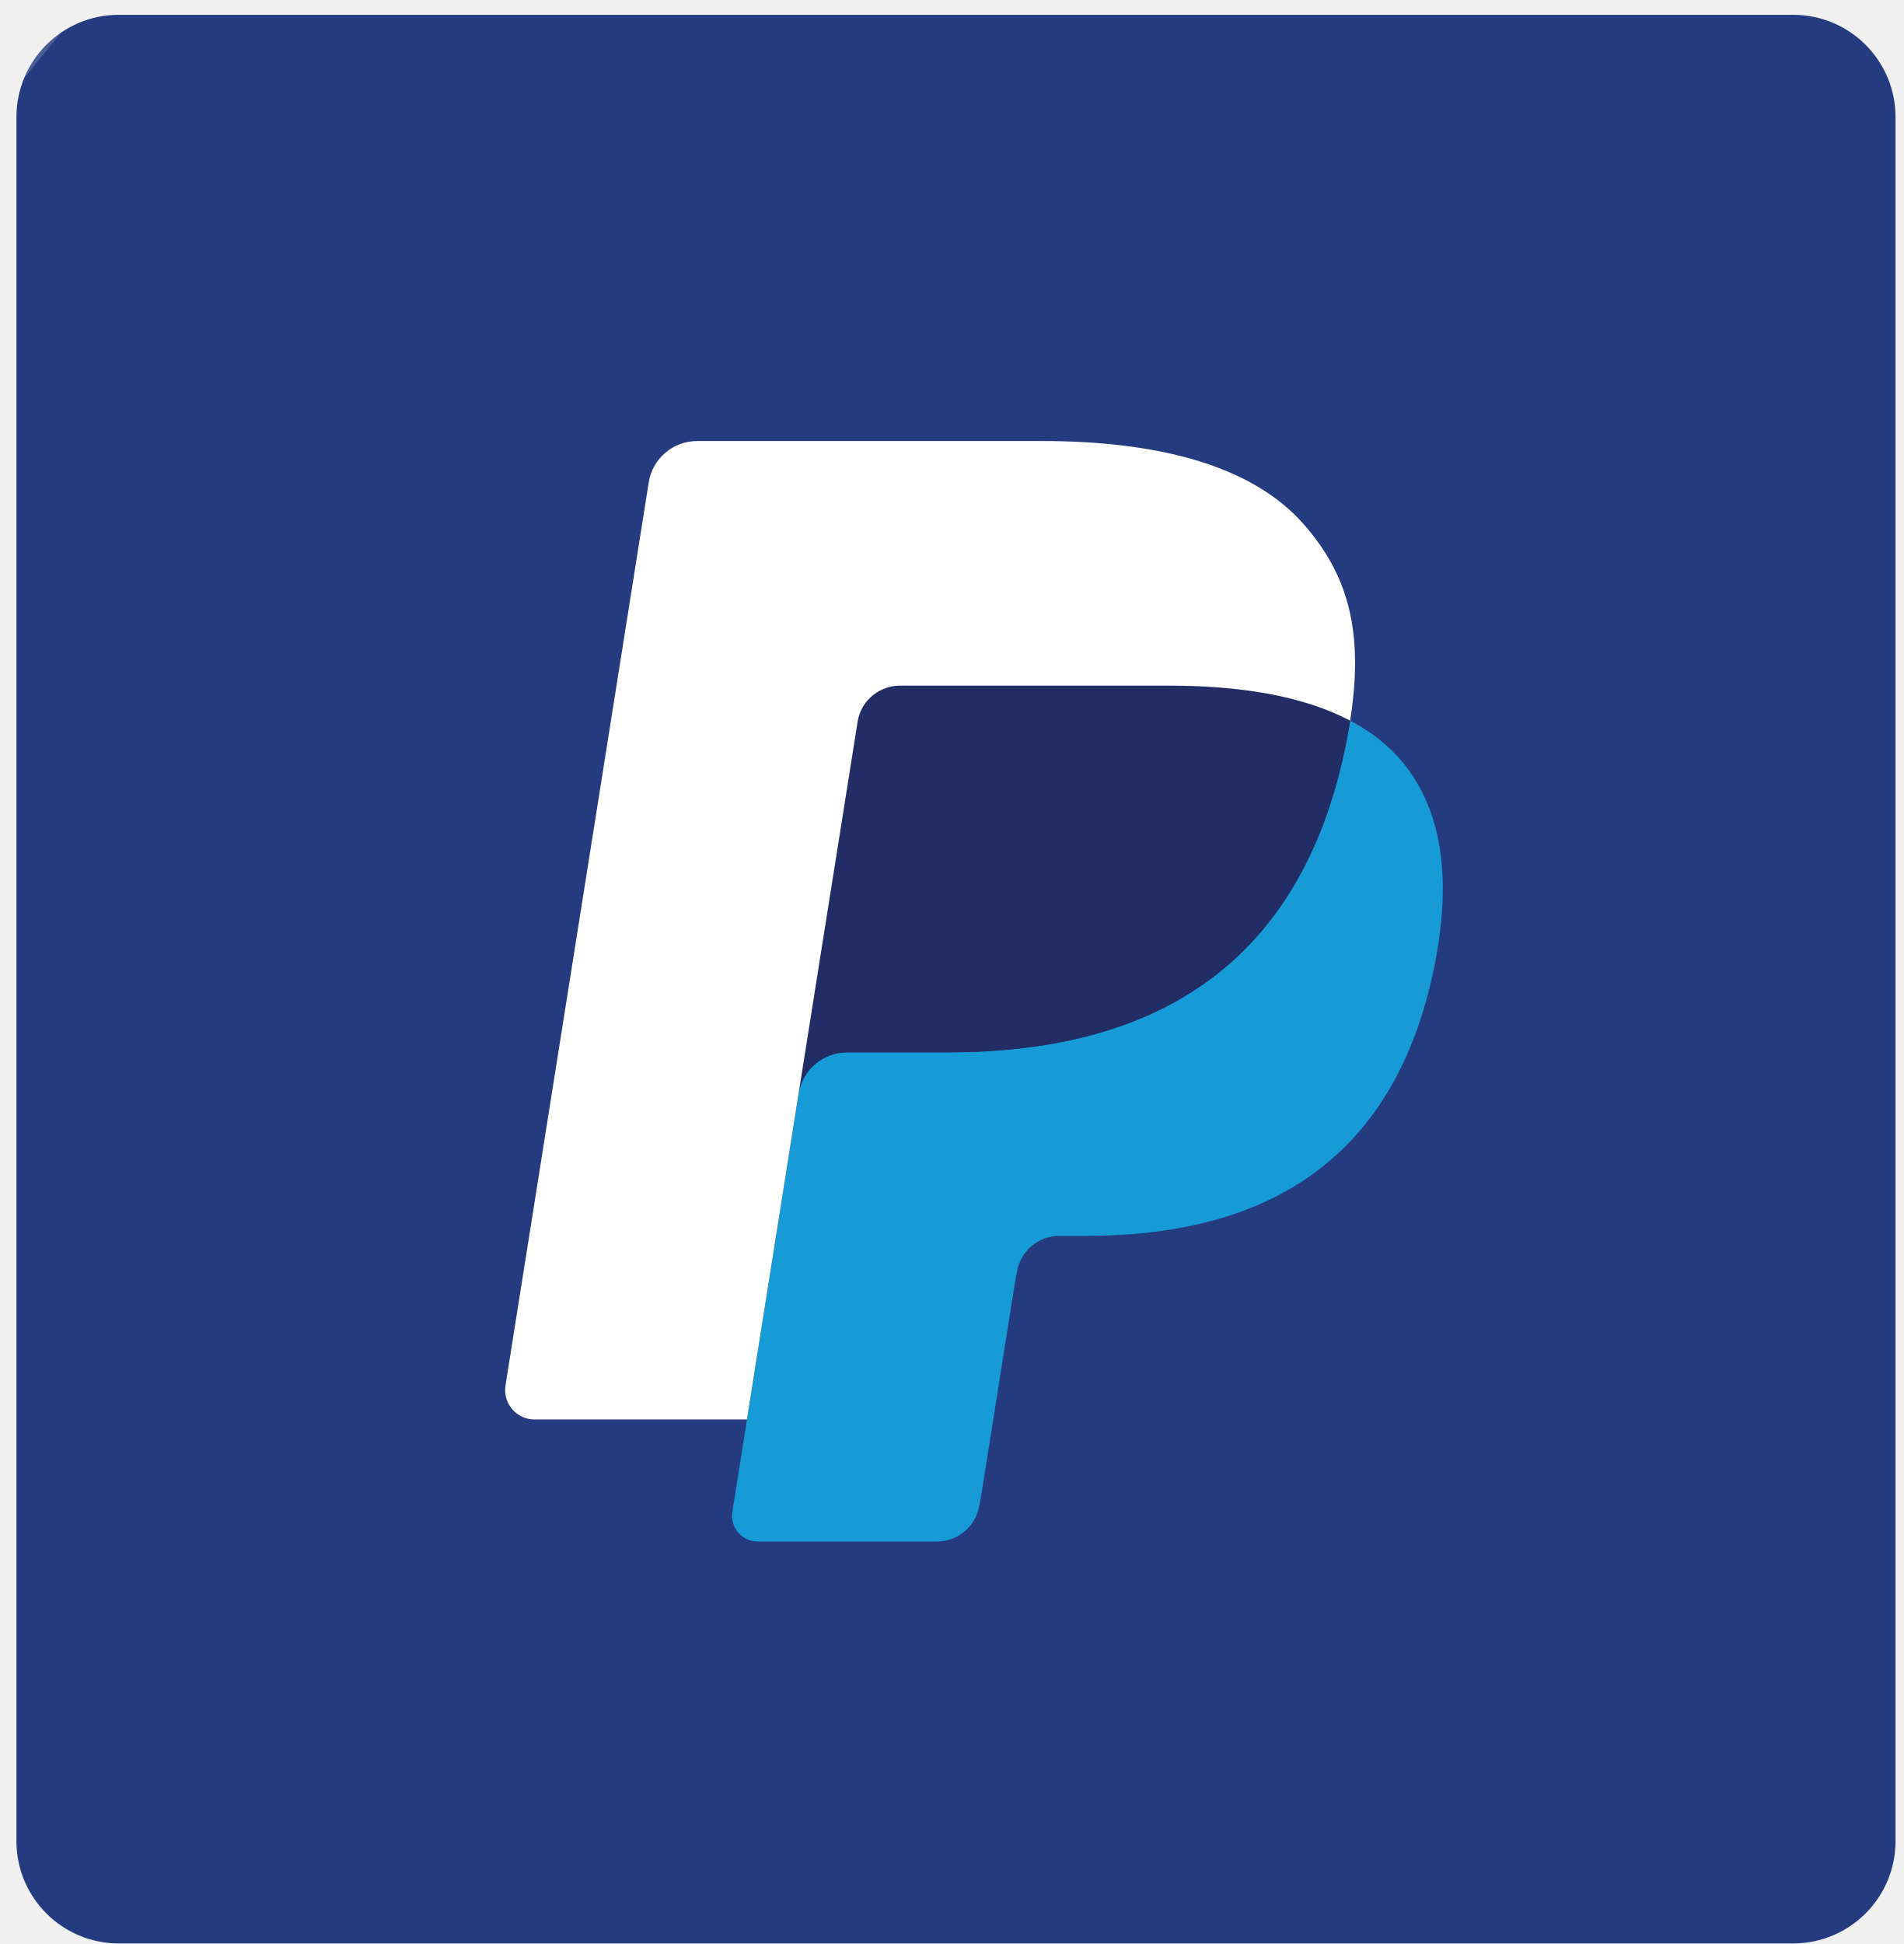
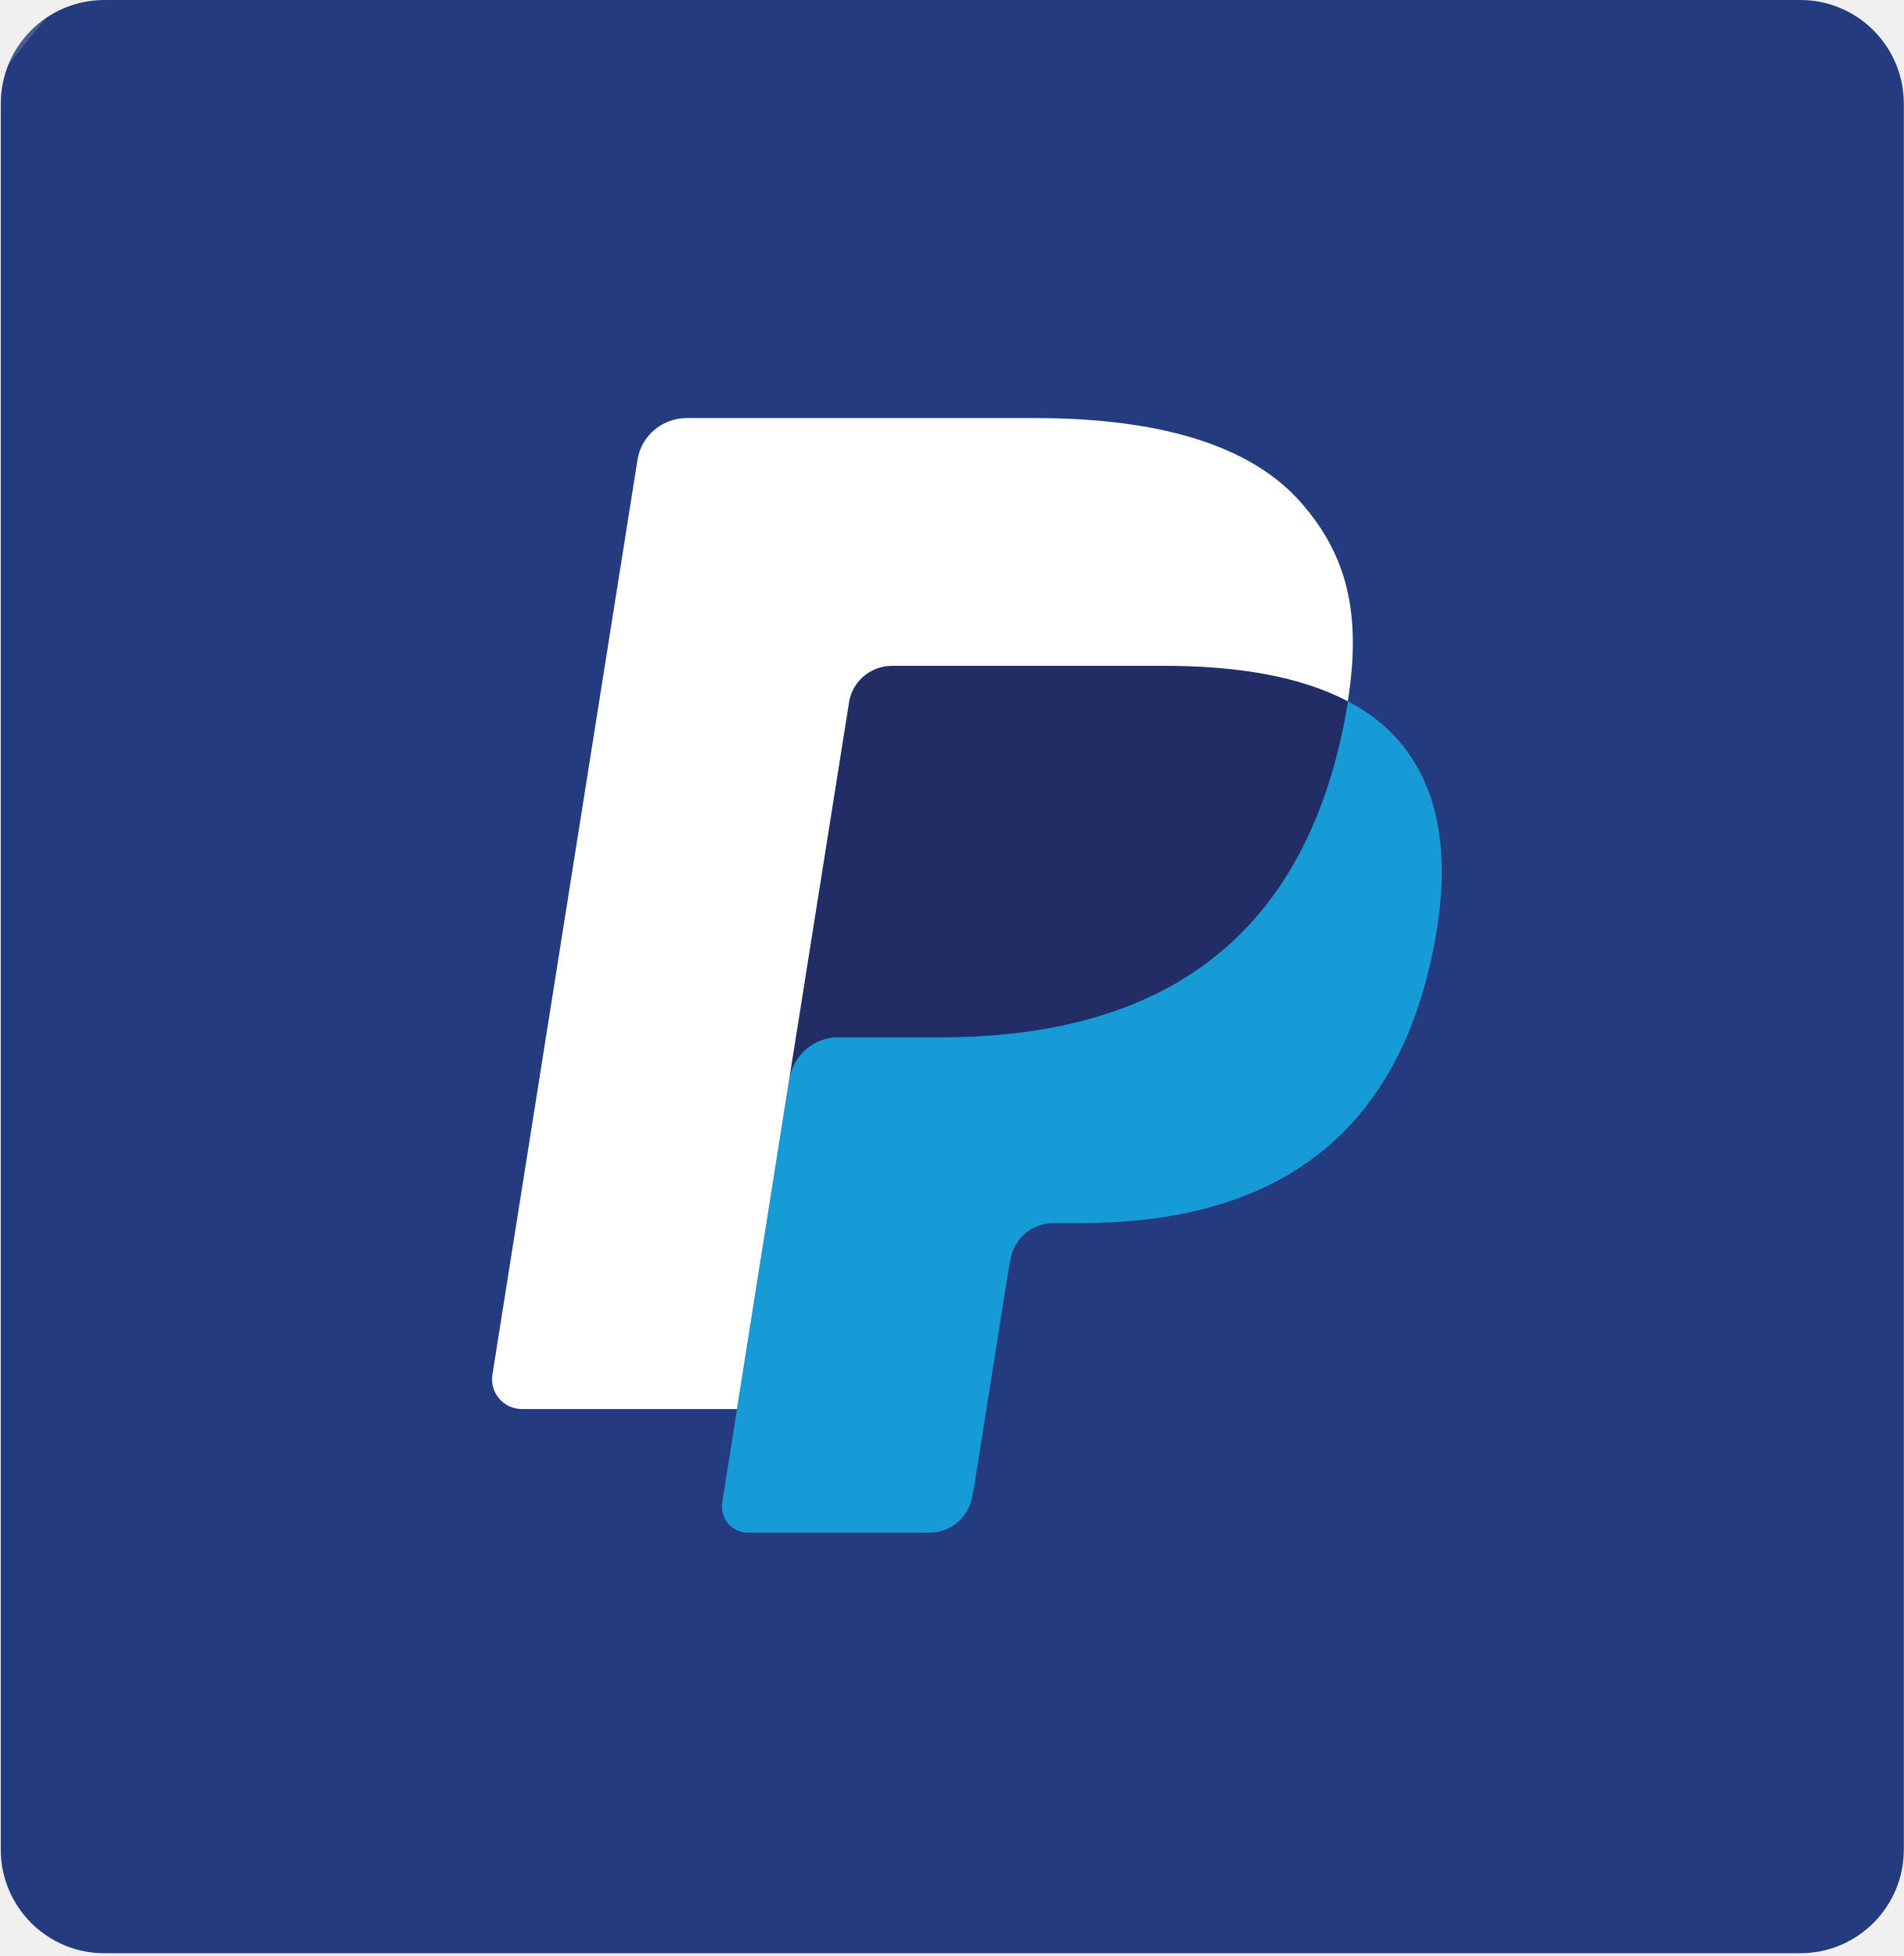
- <svg xmlns="http://www.w3.org/2000/svg" width="95" height="97" viewBox="0 0 95 97" fill="none">
-   <g clip-path="url(#clip0_2971_48270)">
-     <rect x="0.82" y="0.739" width="93.778" height="96.233" rx="5.106" fill="#253B80" />
-     <g clip-path="url(#clip1_2971_48270)">
-       <path d="M38.501 75.058L39.458 69.013L37.327 68.963H27.148L34.222 24.356C34.244 24.221 34.315 24.096 34.419 24.006C34.523 23.917 34.657 23.868 34.796 23.868H51.958C57.655 23.868 61.587 25.047 63.64 27.375C64.602 28.467 65.215 29.608 65.511 30.863C65.822 32.181 65.828 33.755 65.524 35.675L65.502 35.815V37.045L66.465 37.587C67.275 38.015 67.919 38.505 68.413 39.065C69.236 39.998 69.769 41.185 69.994 42.592C70.226 44.038 70.149 45.76 69.769 47.709C69.33 49.951 68.62 51.903 67.661 53.501C66.779 54.973 65.656 56.194 64.322 57.141C63.049 58.039 61.536 58.722 59.825 59.159C58.167 59.588 56.277 59.805 54.205 59.805H52.869C51.914 59.805 50.986 60.147 50.258 60.76C49.528 61.386 49.045 62.241 48.897 63.177L48.796 63.721L47.106 74.376L47.029 74.767C47.009 74.891 46.974 74.952 46.923 74.994C46.877 75.032 46.811 75.058 46.747 75.058H38.501Z" fill="#253B80" />
-       <path d="M67.379 35.957C67.328 36.283 67.27 36.616 67.204 36.958C64.941 48.515 57.198 52.508 47.309 52.508H42.274C41.065 52.508 40.045 53.381 39.857 54.568L37.279 70.829L36.549 75.439C36.426 76.217 37.03 76.92 37.821 76.92H46.751C47.808 76.92 48.707 76.155 48.873 75.118L48.961 74.667L50.642 64.054L50.75 63.472C50.915 62.431 51.815 61.666 52.873 61.666H54.208C62.86 61.666 69.634 58.173 71.613 48.062C72.44 43.838 72.012 40.312 69.824 37.831C69.162 37.084 68.34 36.463 67.379 35.957Z" fill="#179BD7" />
-       <path d="M65.014 35.019C64.669 34.919 64.312 34.828 63.946 34.746C63.578 34.666 63.201 34.595 62.813 34.533C61.456 34.315 59.968 34.211 58.375 34.211H44.924C44.593 34.211 44.278 34.285 43.996 34.42C43.376 34.717 42.915 35.301 42.803 36.016L39.942 54.043L39.859 54.569C40.048 53.382 41.067 52.509 42.276 52.509H47.311C57.2 52.509 64.943 48.514 67.206 36.959C67.274 36.617 67.331 36.284 67.382 35.958C66.809 35.656 66.189 35.397 65.521 35.177C65.357 35.123 65.186 35.07 65.014 35.019Z" fill="#222D65" />
-       <path d="M42.799 36.015C42.91 35.3 43.371 34.716 43.992 34.421C44.275 34.286 44.588 34.212 44.919 34.212H58.37C59.964 34.212 61.451 34.316 62.809 34.534C63.197 34.596 63.574 34.667 63.941 34.747C64.307 34.829 64.664 34.92 65.01 35.02C65.182 35.071 65.352 35.123 65.519 35.176C66.186 35.397 66.807 35.657 67.379 35.957C68.052 31.686 67.374 28.778 65.052 26.145C62.492 23.246 57.873 22.005 51.961 22.005H34.8C33.592 22.005 32.562 22.878 32.376 24.067L25.227 69.133C25.086 70.025 25.778 70.829 26.682 70.829H37.277L39.937 54.042L42.799 36.015Z" fill="white" />
-     </g>
-     <rect x="-180.684" y="123.845" width="246.393" height="65.728" transform="rotate(-50.9604 -180.684 123.845)" fill="white" fill-opacity="0.17" />
+ <svg xmlns="http://www.w3.org/2000/svg" width="147" height="151" viewBox="0 0 147 151" fill="none">
+   <g clip-path="url(#clip0_2444_34612)">
+     <rect x="0.06" width="146.94" height="150.787" rx="8" fill="#253B80" />
+     <path d="M58.822 115.405L60.321 105.933L56.981 105.856H41.033L52.116 35.96C52.151 35.749 52.262 35.552 52.426 35.413C52.589 35.273 52.798 35.196 53.016 35.196H79.907C88.834 35.196 94.995 37.044 98.211 40.69C99.719 42.401 100.68 44.189 101.144 46.157C101.631 48.221 101.64 50.687 101.164 53.696L101.13 53.915V55.843L102.638 56.692C103.908 57.362 104.917 58.129 105.691 59.008C106.981 60.47 107.815 62.33 108.168 64.534C108.532 66.8 108.411 69.498 107.815 72.552C107.127 76.064 106.015 79.124 104.512 81.628C103.131 83.934 101.37 85.848 99.281 87.33C97.285 88.739 94.914 89.808 92.234 90.493C89.637 91.165 86.675 91.505 83.427 91.505H81.335C79.838 91.505 78.385 92.041 77.244 93.002C76.1 93.983 75.343 95.323 75.111 96.788L74.953 97.641L72.304 114.336L72.184 114.949C72.152 115.143 72.098 115.24 72.017 115.305C71.946 115.365 71.843 115.405 71.742 115.405H58.822Z" fill="#253B80" />
+     <path d="M104.074 54.137C103.994 54.647 103.902 55.169 103.799 55.705C100.253 73.814 88.121 80.07 72.626 80.07H64.736C62.841 80.07 61.245 81.439 60.949 83.298L56.91 108.778L55.766 116C55.574 117.221 56.52 118.321 57.758 118.321H71.751C73.408 118.321 74.816 117.124 75.077 115.498L75.214 114.791L77.849 98.162L78.018 97.249C78.276 95.618 79.686 94.421 81.344 94.421H83.436C96.993 94.421 107.606 88.946 110.708 73.104C112.004 66.486 111.333 60.96 107.904 57.074C106.867 55.902 105.579 54.929 104.074 54.137Z" fill="#179BD7" />
+     <path d="M100.366 52.666C99.824 52.51 99.265 52.367 98.691 52.239C98.115 52.113 97.525 52.002 96.917 51.905C94.79 51.563 92.459 51.4 89.962 51.4H68.885C68.367 51.4 67.874 51.517 67.432 51.728C66.46 52.193 65.738 53.108 65.563 54.229L61.079 82.475L60.95 83.299C61.245 81.44 62.842 80.071 64.737 80.071H72.627C88.122 80.071 100.254 73.812 103.8 55.706C103.906 55.17 103.995 54.648 104.075 54.138C103.178 53.664 102.206 53.26 101.16 52.914C100.902 52.829 100.635 52.746 100.366 52.666Z" fill="#222D65" />
+     <path d="M65.554 54.228C65.729 53.107 66.452 52.192 67.424 51.73C67.868 51.519 68.358 51.402 68.877 51.402H89.954C92.451 51.402 94.781 51.565 96.908 51.907C97.516 52.004 98.107 52.115 98.683 52.24C99.256 52.369 99.815 52.511 100.357 52.668C100.627 52.748 100.893 52.831 101.154 52.913C102.201 53.258 103.172 53.666 104.07 54.137C105.125 47.444 104.061 42.888 100.423 38.762C96.412 34.22 89.174 32.275 79.911 32.275H53.021C51.129 32.275 49.515 33.644 49.222 35.506L38.022 106.12C37.801 107.517 38.885 108.777 40.301 108.777H56.903L61.071 82.474L65.554 54.228Z" fill="white" />
+     <rect x="-284.338" y="192.893" width="386.073" height="102.988" transform="rotate(-50.9604 -284.338 192.893)" fill="white" fill-opacity="0.17" />
  </g>
  <defs>
-     <clipPath id="clip0_2971_48270">
-       <rect x="0.82" y="0.739" width="93.778" height="96.233" rx="5.106" fill="white" />
-     </clipPath>
-     <clipPath id="clip1_2971_48270">
-       <rect width="49.17" height="58.687" fill="white" transform="translate(23.3027 20.1787)" />
+     <clipPath id="clip0_2444_34612">
+       <rect x="0.06" width="146.94" height="150.787" rx="8" fill="white" />
    </clipPath>
  </defs>
</svg>
